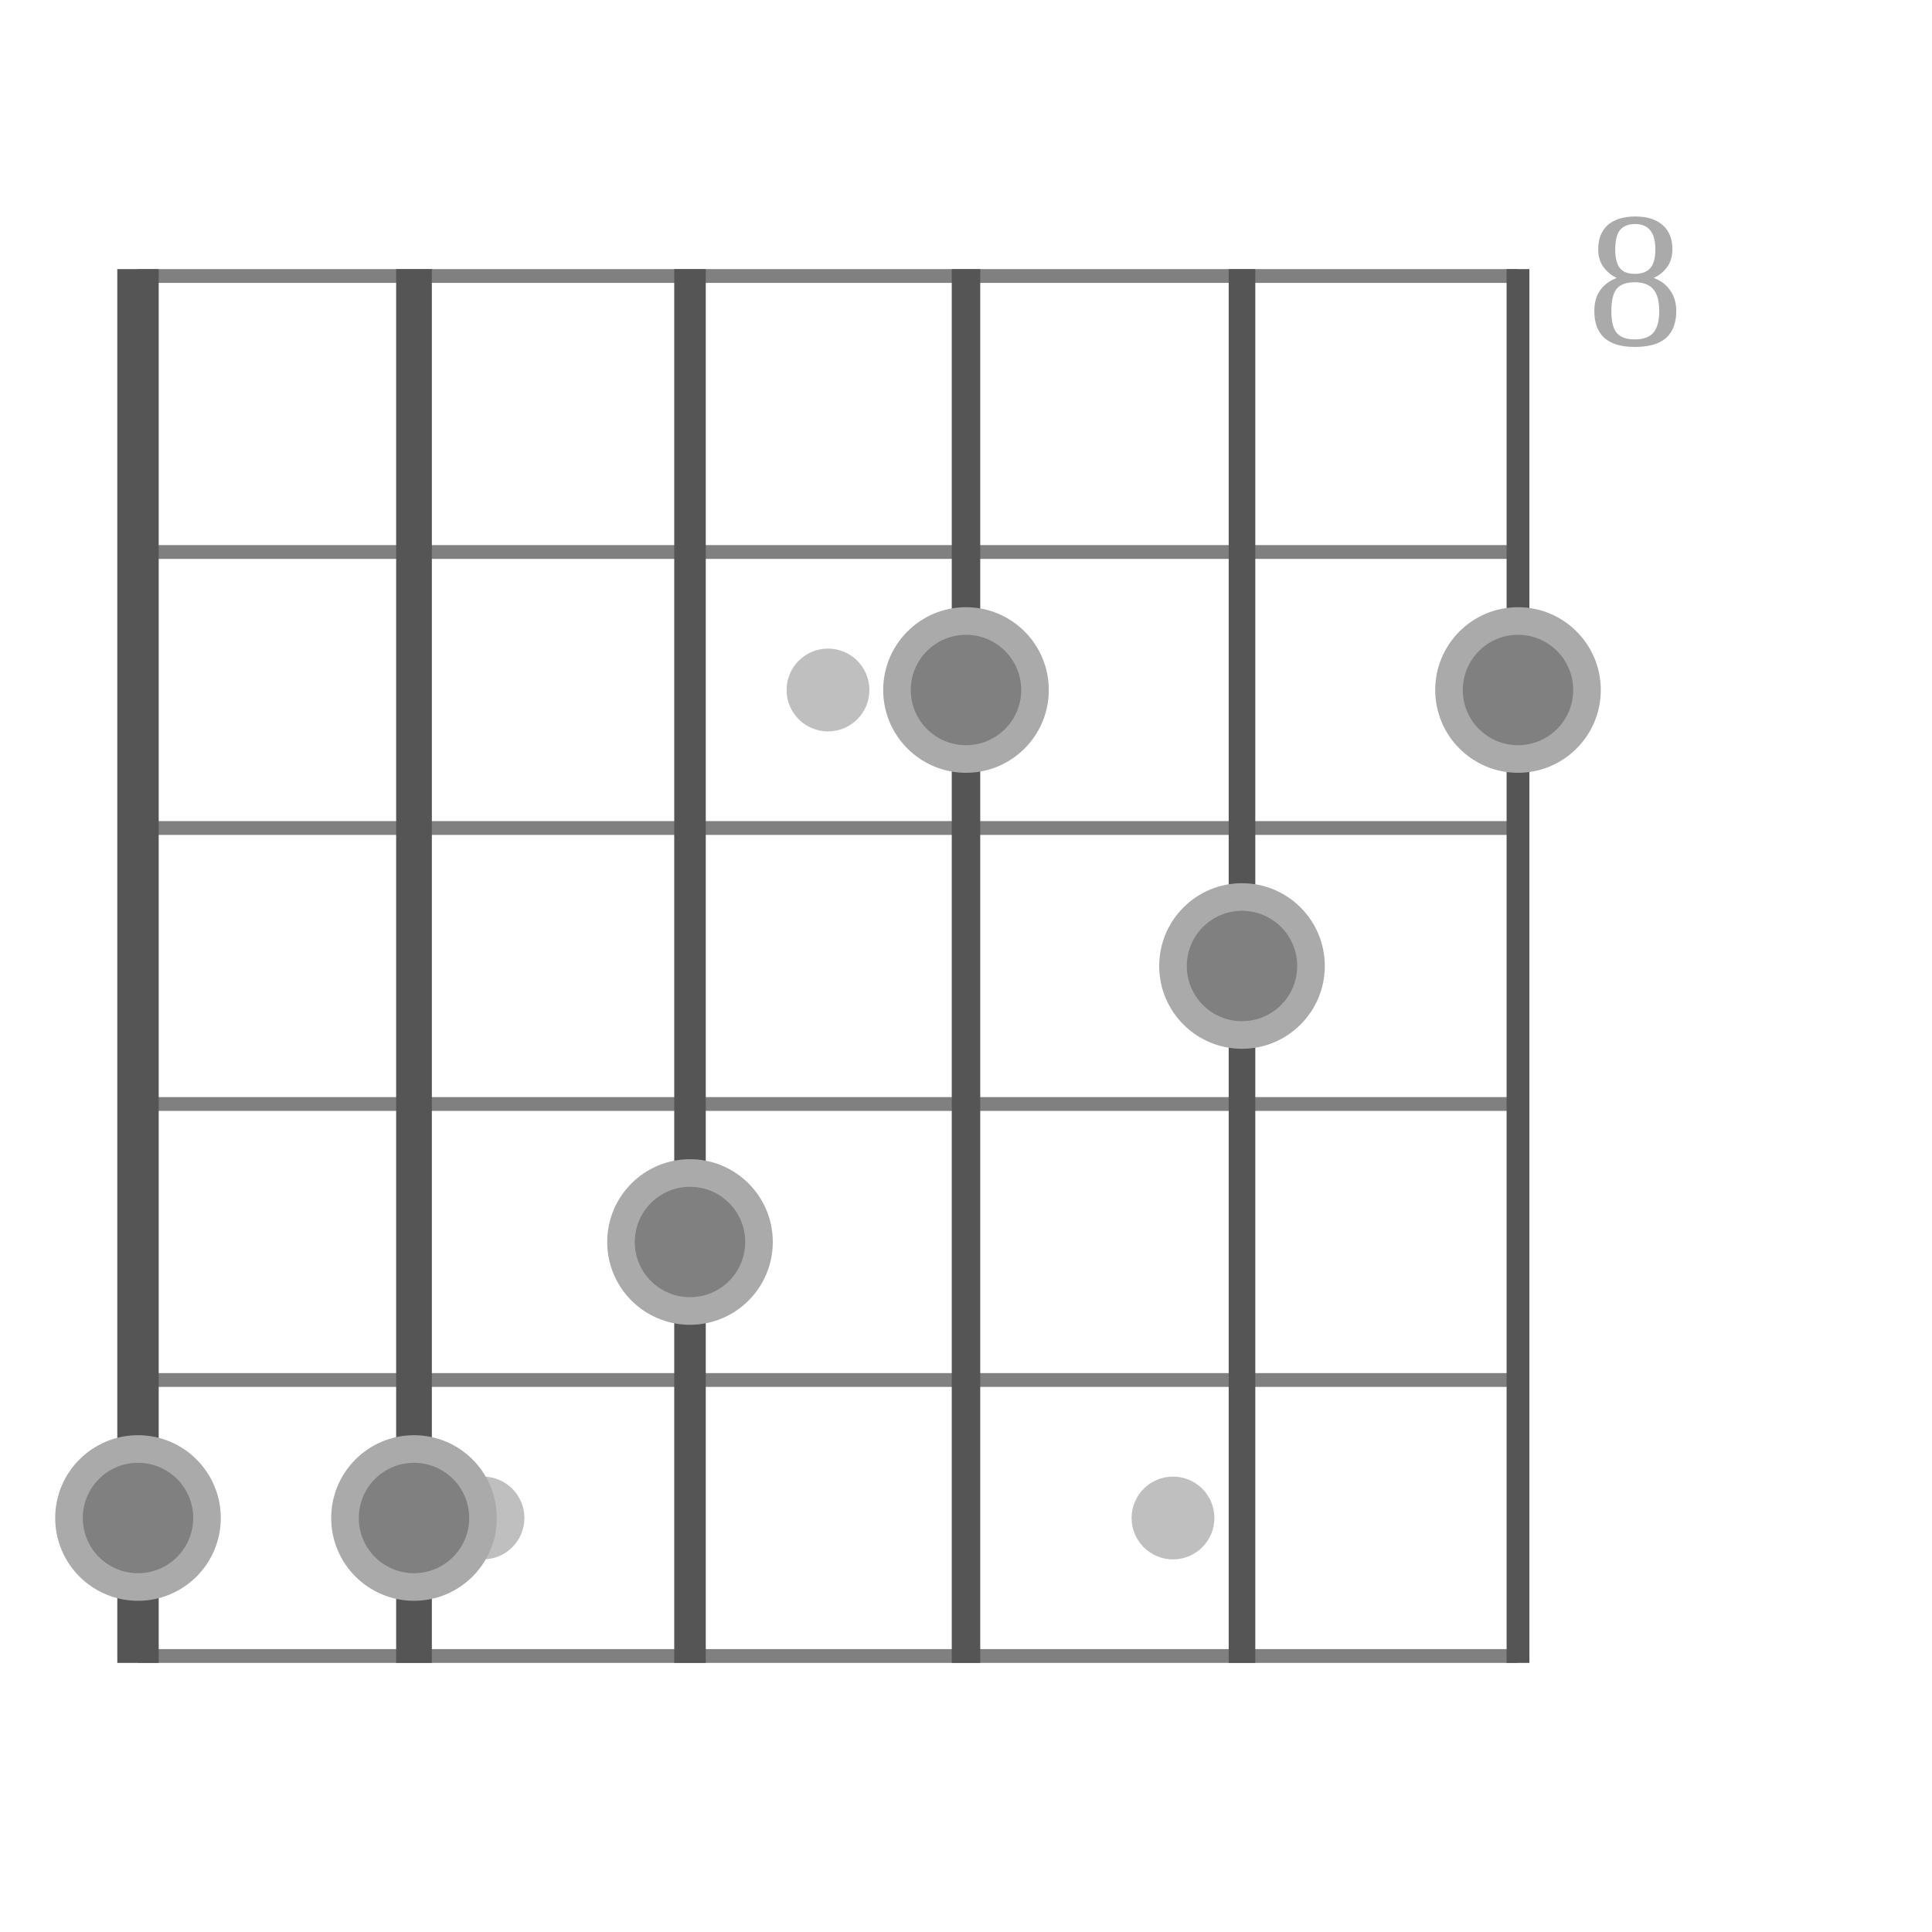
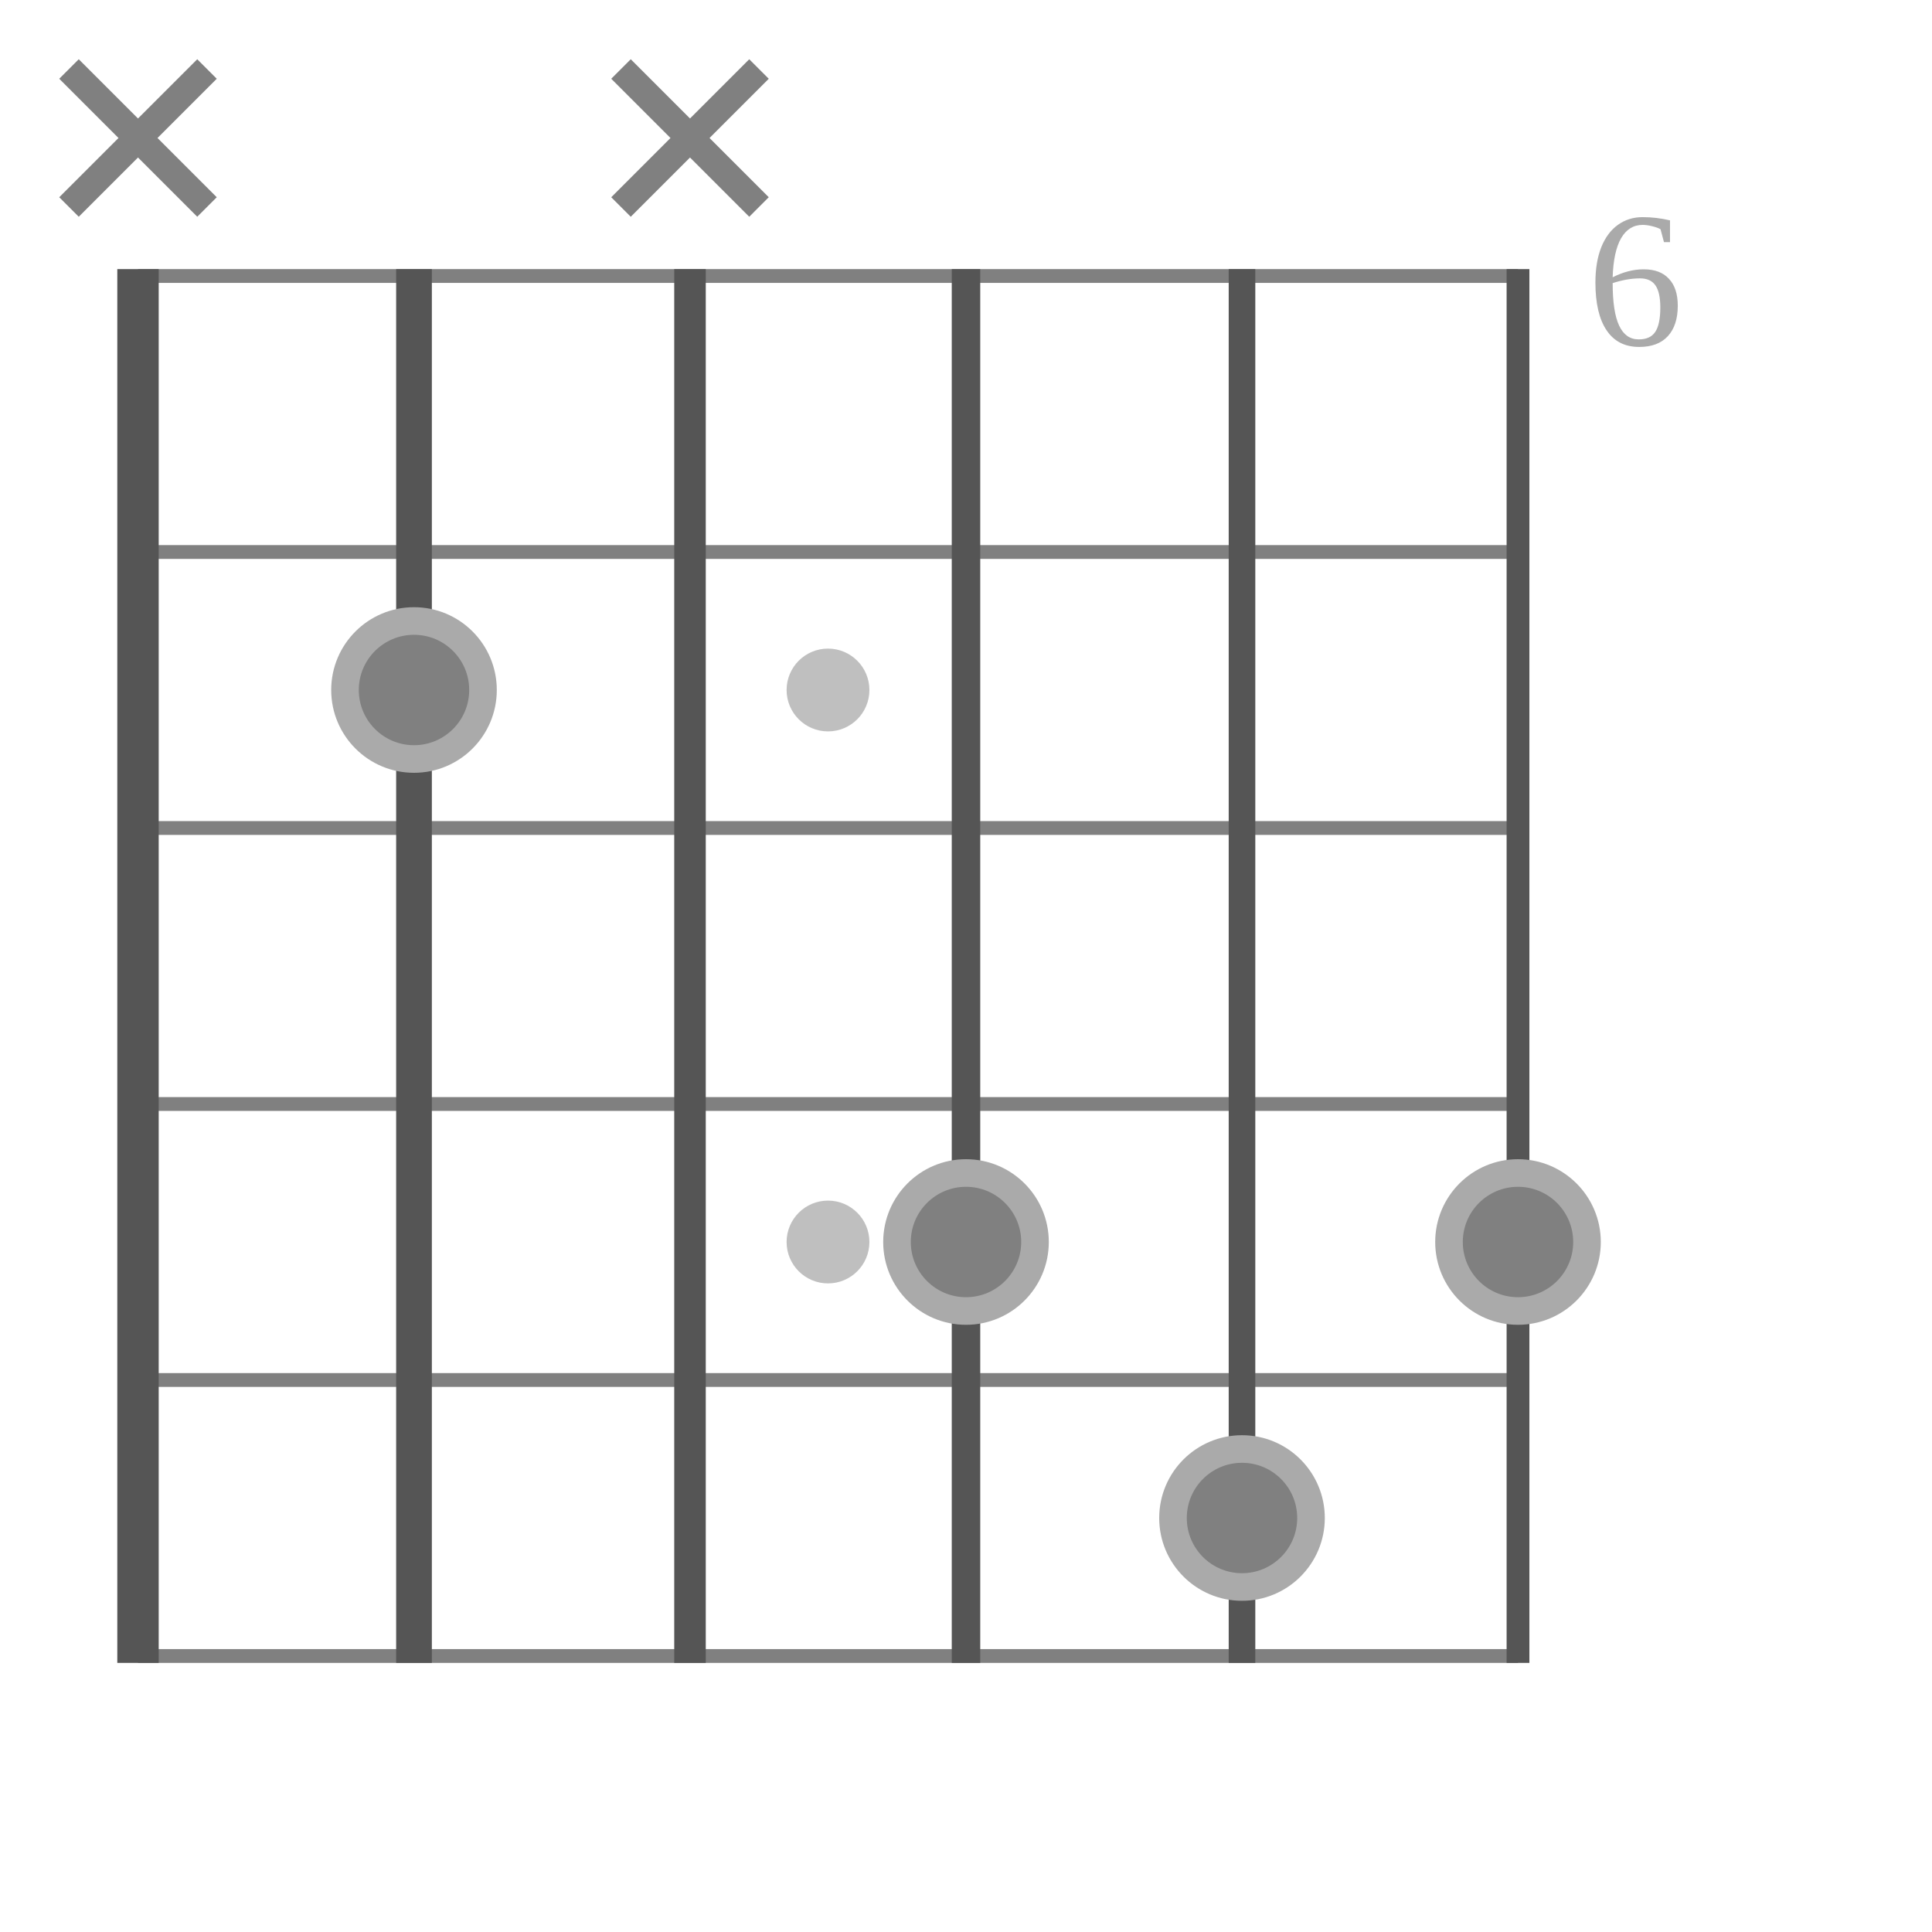
<svg xmlns="http://www.w3.org/2000/svg" width="140" height="140" viewBox="-70.0 -70.0 140 140">
  <defs>
</defs>
  <circle cx="-10.0" cy="-20.0" r="3" stroke-width="0" fill="gray" fill-opacity="0.5" />
-   <circle cx="-35.0" cy="40.0" r="3" stroke-width="0" fill="gray" fill-opacity="0.5" />
-   <circle cx="15.0" cy="40.0" r="3" stroke-width="0" fill="gray" fill-opacity="0.5" />
-   <text x="45.0" y="-45.0" font-size="14" fill="#aaa" dy="0em">8</text>
+   <circle cx="-10.0" cy="20.0" r="3" stroke-width="0" fill="gray" fill-opacity="0.5" />
+   <text x="45.0" y="-45.0" font-size="14" fill="#aaa" dy="0em">6</text>
  <path d="M-60.0,-50.0 L40.0,-50.0" stroke="gray" stroke-width="1" fill="none" />
  <path d="M-60.0,-30.0 L40.0,-30.0" stroke="gray" stroke-width="1" fill="none" />
  <path d="M-60.0,-10.0 L40.0,-10.0" stroke="gray" stroke-width="1" fill="none" />
  <path d="M-60.0,10.0 L40.0,10.0" stroke="gray" stroke-width="1" fill="none" />
  <path d="M-60.0,30.0 L40.0,30.0" stroke="gray" stroke-width="1" fill="none" />
  <path d="M-60.0,50.0 L40.0,50.0" stroke="gray" stroke-width="1" fill="none" />
  <path d="M-60.0,-50.5 L-60.0,50.5" stroke="#555" stroke-width="3.0" fill="none" />
  <path d="M-40.0,-50.5 L-40.0,50.5" stroke="#555" stroke-width="2.587" fill="none" />
  <path d="M-20.0,-50.5 L-20.0,50.5" stroke="#555" stroke-width="2.284" fill="none" />
  <path d="M0.0,-50.5 L0.0,50.5" stroke="#555" stroke-width="2.064" fill="none" />
  <path d="M20.0,-50.5 L20.0,50.5" stroke="#555" stroke-width="1.927" fill="none" />
  <path d="M40.0,-50.5 L40.0,50.5" stroke="#555" stroke-width="1.651" fill="none" />
-   <circle cx="-60.0" cy="40.0" r="5" fill="gray" stroke-width="2" stroke="#aaa" />
-   <circle cx="-40.0" cy="40.0" r="5" fill="gray" stroke-width="2" stroke="#aaa" />
-   <circle cx="-20.0" cy="20.0" r="5" fill="gray" stroke-width="2" stroke="#aaa" />
-   <circle cx="0.0" cy="-20.0" r="5" fill="gray" stroke-width="2" stroke="#aaa" />
-   <circle cx="20.0" cy="-0.0" r="5" fill="gray" stroke-width="2" stroke="#aaa" />
-   <circle cx="40.0" cy="-20.0" r="5" fill="gray" stroke-width="2" stroke="#aaa" />
+   <path d="M-65.0,-55.0 L-55.0,-65.0" stroke="gray" stroke-width="2" fill="none" />
+   <path d="M-65.0,-65.0 L-55.0,-55.0" stroke="gray" stroke-width="2" fill="none" />
+   <circle cx="-40.0" cy="-20.0" r="5" fill="gray" stroke-width="2" stroke="#aaa" />
+   <path d="M-25.0,-55.0 L-15.0,-65.0" stroke="gray" stroke-width="2" fill="none" />
+   <path d="M-25.0,-65.0 L-15.0,-55.0" stroke="gray" stroke-width="2" fill="none" />
+   <circle cx="0.0" cy="20.0" r="5" fill="gray" stroke-width="2" stroke="#aaa" />
+   <circle cx="20.0" cy="40.0" r="5" fill="gray" stroke-width="2" stroke="#aaa" />
+   <circle cx="40.0" cy="20.0" r="5" fill="gray" stroke-width="2" stroke="#aaa" />
</svg>
